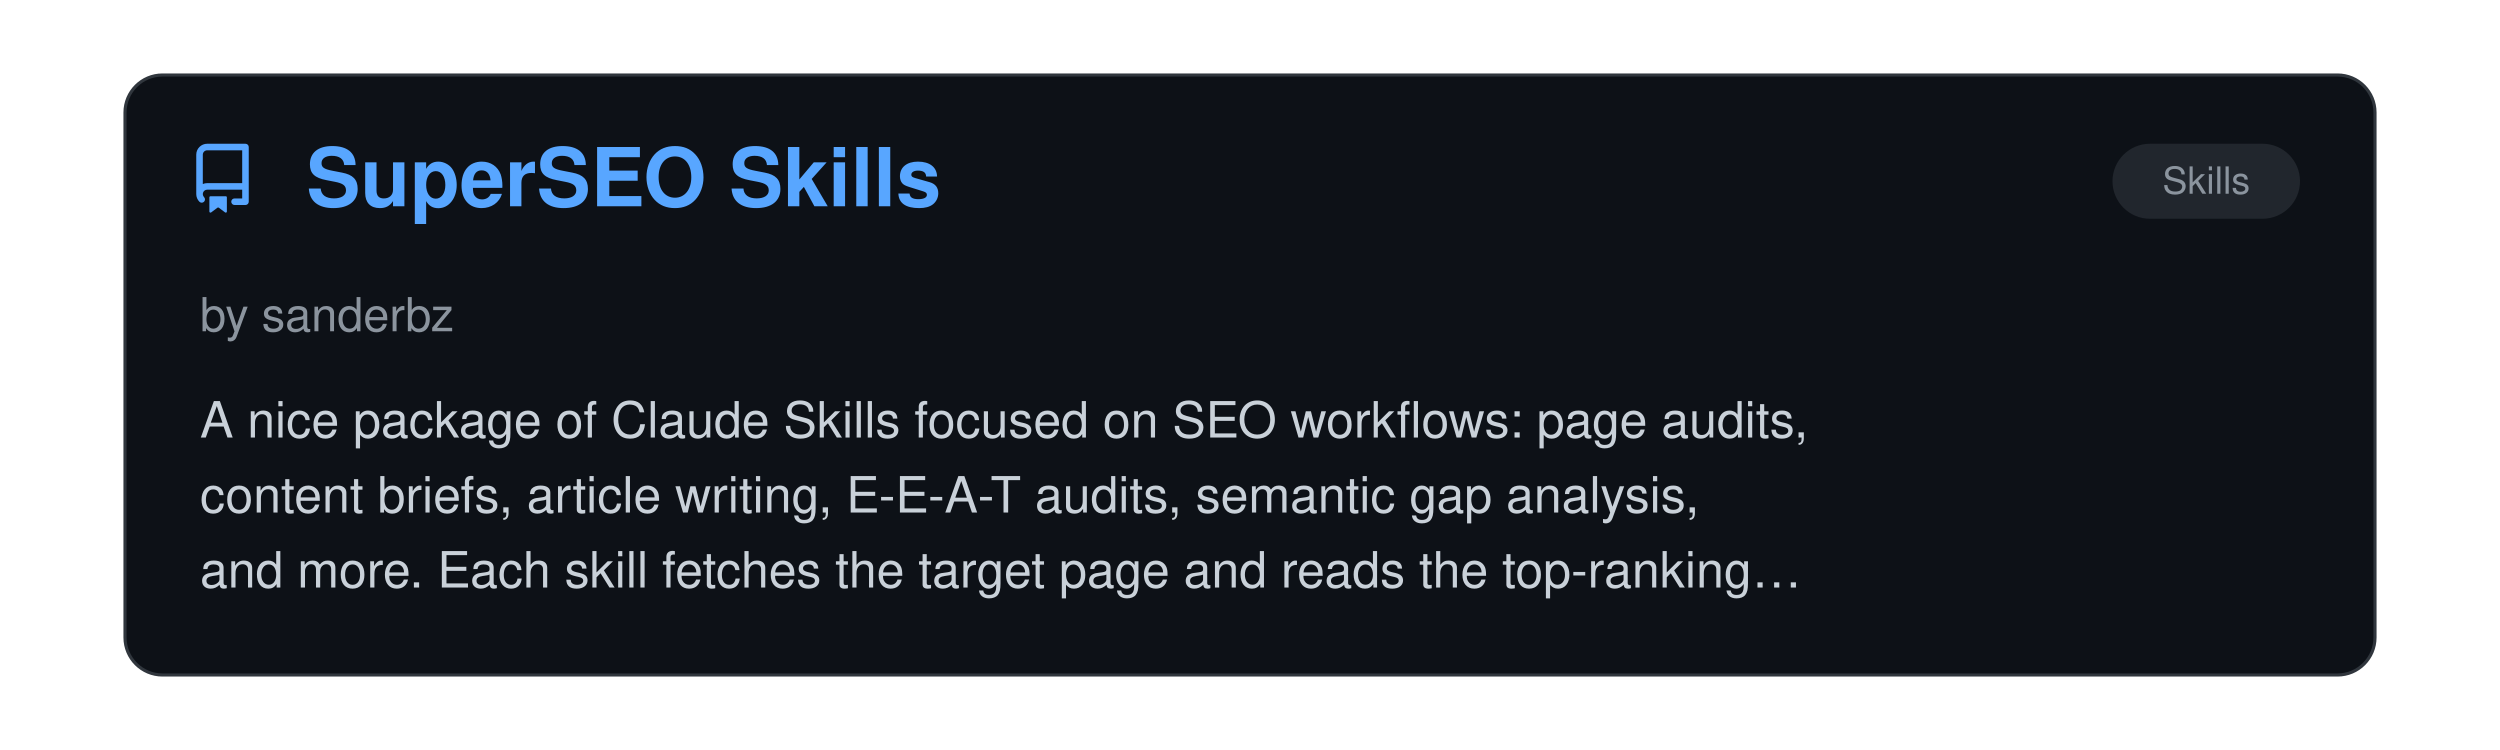
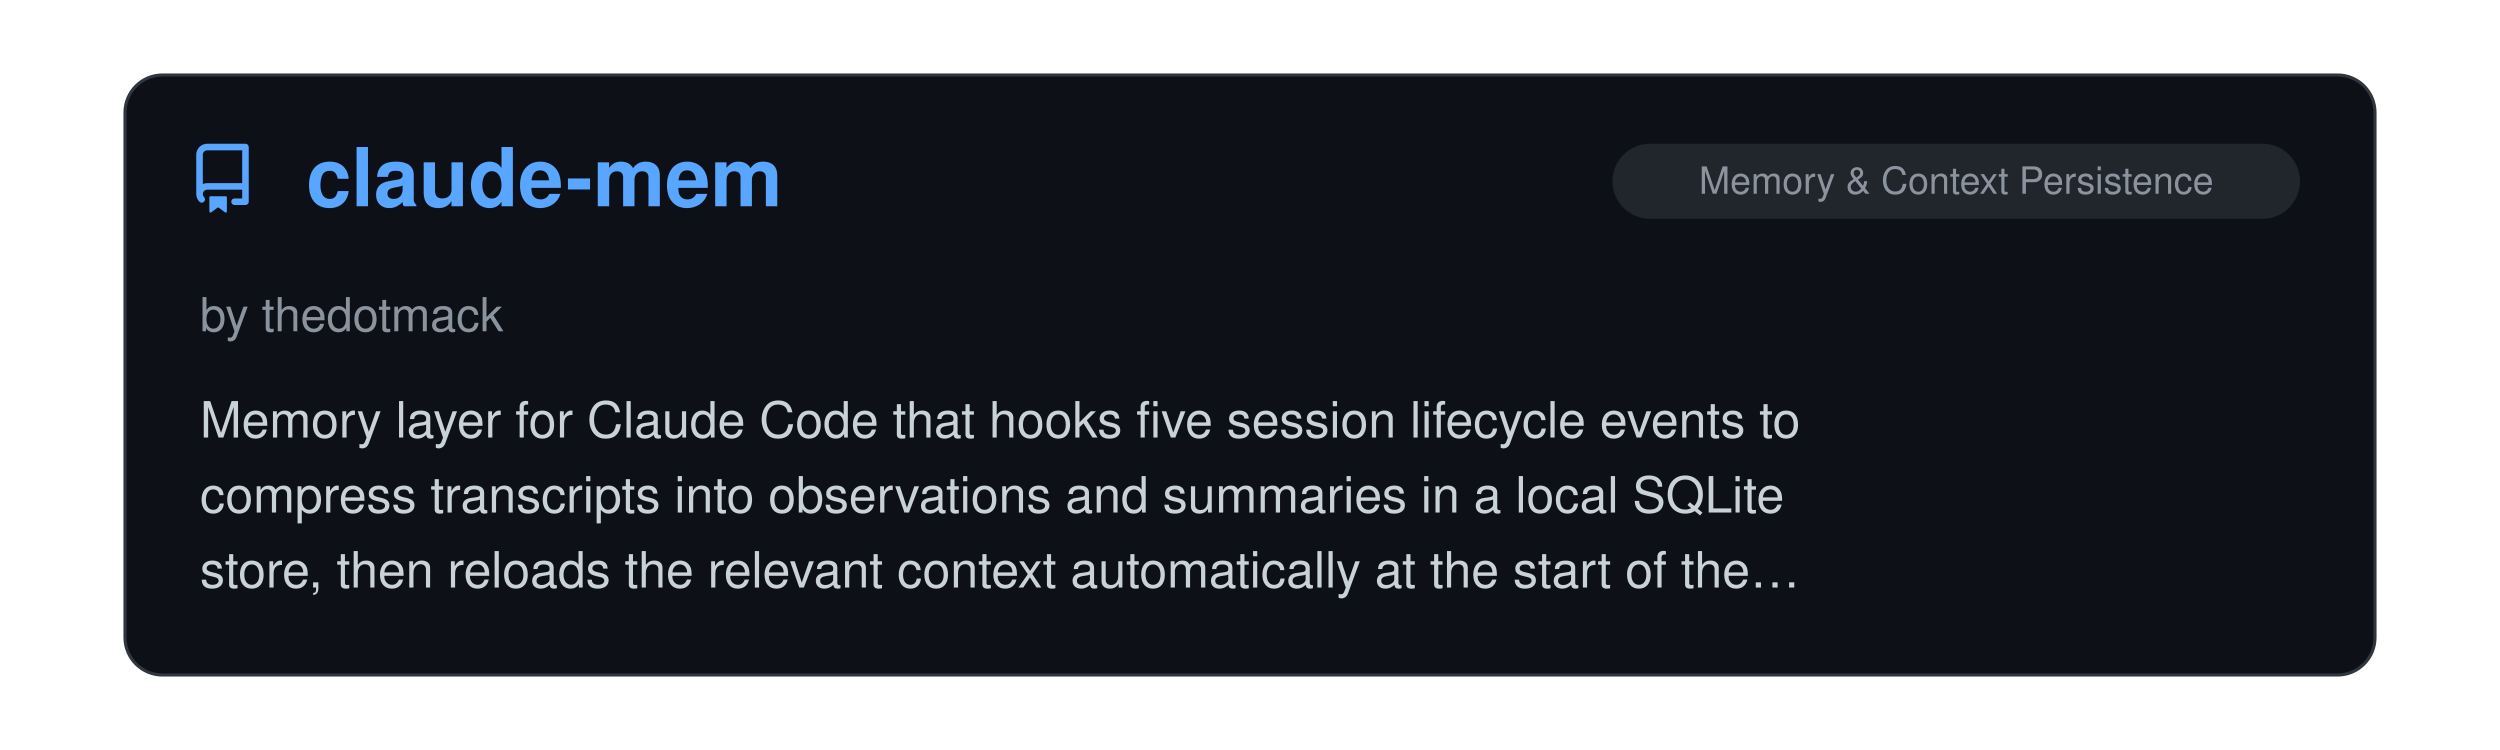
<svg xmlns="http://www.w3.org/2000/svg" viewBox="0 0 800 240" width="100%">
  <clipPath id="raClip">
    <rect x="0" y="0" width="800" height="240" />
  </clipPath>
  <g clip-path="url(#raClip)">
    <g id="raSlider">
      <animateTransform attributeName="transform" type="translate" calcMode="spline" values="0,0; 0,0; -800,0; -800,0; -1600,0; -1600,0; -2400,0; -2400,0; -3200,0; -3200,0; -4000,0; -4000,0; -4800,0" keyTimes="0; 0.15; 0.167; 0.317; 0.333; 0.483; 0.5; 0.65; 0.667; 0.817; 0.833; 0.983; 1" keySplines="0 0 1 1; 0.45 0 0.55 1; 0 0 1 1; 0.45 0 0.55 1; 0 0 1 1; 0.45 0 0.55 1; 0 0 1 1; 0.45 0 0.55 1; 0 0 1 1; 0.45 0 0.55 1; 0 0 1 1; 0.45 0 0.55 1" dur="39s" repeatCount="indefinite" />
      <g transform="translate(0, 0)">
        <rect x="40" y="24" width="720" height="192" rx="12" fill="#0d1117" stroke="#30363d" stroke-width="1" />
        <g transform="translate(60, 46) scale(1.4)" fill="#58a6ff">
          <path d="M2 2.5A2.5 2.5 0 0 1 4.5 0h8.75a.75.75 0 0 1 .75.75v12.5a.75.75 0 0 1-.75.75h-2.5a.75.75 0 0 1 0-1.5h1.75v-2h-8a1 1 0 0 0-.714 1.7.75.75 0 1 1-1.072 1.05A2.495 2.495 0 0 1 2 11.5Zm10.5-1h-8a1 1 0 0 0-1 1v6.708A2.486 2.486 0 0 1 4.5 9h8ZM5 12.25a.25.25 0 0 1 .25-.25h3.5a.25.25 0 0 1 .25.25v3.25a.25.25 0 0 1-.4.2l-1.45-1.087a.249.249 0 0 0-.3 0L5.4 15.7a.25.25 0 0 1-.4-.2Z" />
        </g>
+         <text x="98" y="66" font-family="-apple-system, BlinkMacSystemFont, 'Segoe UI', Helvetica, Arial, sans-serif" font-size="26" font-weight="700" fill="#58a6ff">claude-mem</text>
+         <rect x="516" y="46" width="220" height="24" rx="12" fill="#21262d" />
+         <text x="626.0" y="62" text-anchor="middle" font-family="-apple-system, BlinkMacSystemFont, 'Segoe UI', Helvetica, Arial, sans-serif" font-size="12" fill="#8b949e">Memory &amp; Context Persistence</text>
+         <text x="64" y="106" font-family="-apple-system, BlinkMacSystemFont, 'Segoe UI', Helvetica, Arial, sans-serif" font-size="15" fill="#8b949e">by thedotmack</text>
+         <text x="64" y="140" font-family="-apple-system, BlinkMacSystemFont, 'Segoe UI', Helvetica, Arial, sans-serif" font-size="16" fill="#c9d1d9">Memory layer for Claude Code that hooks five session lifecycle events to</text>
+         <text x="64" y="164" font-family="-apple-system, BlinkMacSystemFont, 'Segoe UI', Helvetica, Arial, sans-serif" font-size="16" fill="#c9d1d9">compress transcripts into observations and summaries in a local SQLite</text>
+         <text x="64" y="188" font-family="-apple-system, BlinkMacSystemFont, 'Segoe UI', Helvetica, Arial, sans-serif" font-size="16" fill="#c9d1d9">store, then reloads the relevant context automatically at the start of the…</text>
+       </g>
+       <g transform="translate(800, 0)">
+         <rect x="40" y="24" width="720" height="192" rx="12" fill="#0d1117" stroke="#30363d" stroke-width="1" />
+         <g transform="translate(60, 46) scale(1.4)" fill="#58a6ff">
+           <path d="M2 2.5A2.5 2.5 0 0 1 4.5 0h8.75a.75.75 0 0 1 .75.75v12.5a.75.75 0 0 1-.75.75h-2.5a.75.75 0 0 1 0-1.5h1.75v-2h-8a1 1 0 0 0-.714 1.7.75.75 0 1 1-1.072 1.05A2.495 2.495 0 0 1 2 11.5Zm10.5-1h-8a1 1 0 0 0-1 1v6.708A2.486 2.486 0 0 1 4.5 9h8ZM5 12.25a.25.25 0 0 1 .25-.25h3.5a.25.25 0 0 1 .25.25v3.25a.25.25 0 0 1-.4.2l-1.45-1.087a.249.249 0 0 0-.3 0L5.4 15.7a.25.25 0 0 1-.4-.2Z" />
+         </g>
        <text x="98" y="66" font-family="-apple-system, BlinkMacSystemFont, 'Segoe UI', Helvetica, Arial, sans-serif" font-size="26" font-weight="700" fill="#58a6ff">SuperSEO Skills</text>
        <rect x="676" y="46" width="60" height="24" rx="12" fill="#21262d" />
        <text x="706.0" y="62" text-anchor="middle" font-family="-apple-system, BlinkMacSystemFont, 'Segoe UI', Helvetica, Arial, sans-serif" font-size="12" fill="#8b949e">Skills</text>
        <text x="64" y="106" font-family="-apple-system, BlinkMacSystemFont, 'Segoe UI', Helvetica, Arial, sans-serif" font-size="15" fill="#8b949e">by sanderbz</text>
        <text x="64" y="140" font-family="-apple-system, BlinkMacSystemFont, 'Segoe UI', Helvetica, Arial, sans-serif" font-size="16" fill="#c9d1d9">A nice package of Claude Skills focused on SEO workflows: page audits,</text>
        <text x="64" y="164" font-family="-apple-system, BlinkMacSystemFont, 'Segoe UI', Helvetica, Arial, sans-serif" font-size="16" fill="#c9d1d9">content briefs, article writing, E-E-A-T audits, semantic gap analysis,</text>
        <text x="64" y="188" font-family="-apple-system, BlinkMacSystemFont, 'Segoe UI', Helvetica, Arial, sans-serif" font-size="16" fill="#c9d1d9">and more. Each skill fetches the target page and reads the top-ranking…</text>
      </g>
-       <g transform="translate(800, 0)">
+       <g transform="translate(1600, 0)">
        <rect x="40" y="24" width="720" height="192" rx="12" fill="#0d1117" stroke="#30363d" stroke-width="1" />
        <g transform="translate(60, 46) scale(1.4)" fill="#58a6ff">
          <path d="M2 2.5A2.5 2.5 0 0 1 4.5 0h8.75a.75.75 0 0 1 .75.75v12.5a.75.75 0 0 1-.75.75h-2.5a.75.75 0 0 1 0-1.5h1.75v-2h-8a1 1 0 0 0-.714 1.7.75.75 0 1 1-1.072 1.05A2.495 2.495 0 0 1 2 11.5Zm10.5-1h-8a1 1 0 0 0-1 1v6.708A2.486 2.486 0 0 1 4.5 9h8ZM5 12.25a.25.25 0 0 1 .25-.25h3.5a.25.25 0 0 1 .25.25v3.25a.25.25 0 0 1-.4.2l-1.45-1.087a.249.249 0 0 0-.3 0L5.4 15.7a.25.25 0 0 1-.4-.2Z" />
        </g>
        <text x="98" y="66" font-family="-apple-system, BlinkMacSystemFont, 'Segoe UI', Helvetica, Arial, sans-serif" font-size="26" font-weight="700" fill="#58a6ff">Diagram Design</text>
        <rect x="592" y="46" width="144" height="24" rx="12" fill="#21262d" />
        <text x="664.0" y="62" text-anchor="middle" font-family="-apple-system, BlinkMacSystemFont, 'Segoe UI', Helvetica, Arial, sans-serif" font-size="12" fill="#8b949e">Design &amp; UI/UX</text>
        <text x="64" y="106" font-family="-apple-system, BlinkMacSystemFont, 'Segoe UI', Helvetica, Arial, sans-serif" font-size="15" fill="#8b949e">by Cathryn Lavery</text>
        <text x="64" y="140" font-family="-apple-system, BlinkMacSystemFont, 'Segoe UI', Helvetica, Arial, sans-serif" font-size="16" fill="#c9d1d9">Another welcome contribution to the domain of making Claude Code output</text>
        <text x="64" y="164" font-family="-apple-system, BlinkMacSystemFont, 'Segoe UI', Helvetica, Arial, sans-serif" font-size="16" fill="#c9d1d9">look stylish, this collection of skills produces a variety of editorial</text>
        <text x="64" y="188" font-family="-apple-system, BlinkMacSystemFont, 'Segoe UI', Helvetica, Arial, sans-serif" font-size="16" fill="#c9d1d9">diagrams in the form of self-contained HTML + SVG. Although I never…</text>
      </g>
-       <g transform="translate(1600, 0)">
+       <g transform="translate(2400, 0)">
        <rect x="40" y="24" width="720" height="192" rx="12" fill="#0d1117" stroke="#30363d" stroke-width="1" />
        <g transform="translate(60, 46) scale(1.4)" fill="#58a6ff">
          <path d="M2 2.5A2.5 2.5 0 0 1 4.5 0h8.75a.75.75 0 0 1 .75.75v12.5a.75.75 0 0 1-.75.75h-2.5a.75.75 0 0 1 0-1.5h1.75v-2h-8a1 1 0 0 0-.714 1.7.75.75 0 1 1-1.072 1.05A2.495 2.495 0 0 1 2 11.5Zm10.5-1h-8a1 1 0 0 0-1 1v6.708A2.486 2.486 0 0 1 4.5 9h8ZM5 12.25a.25.25 0 0 1 .25-.25h3.5a.25.25 0 0 1 .25.25v3.25a.25.25 0 0 1-.4.2l-1.45-1.087a.249.249 0 0 0-.3 0L5.4 15.7a.25.25 0 0 1-.4-.2Z" />
        </g>
        <text x="98" y="66" font-family="-apple-system, BlinkMacSystemFont, 'Segoe UI', Helvetica, Arial, sans-serif" font-size="26" font-weight="700" fill="#58a6ff">Beyond the Prompt: Claude…</text>
        <rect x="648" y="46" width="88" height="24" rx="12" fill="#21262d" />
        <text x="692.0" y="62" text-anchor="middle" font-family="-apple-system, BlinkMacSystemFont, 'Segoe UI', Helvetica, Arial, sans-serif" font-size="12" fill="#8b949e">Start Here</text>
        <text x="64" y="106" font-family="-apple-system, BlinkMacSystemFont, 'Segoe UI', Helvetica, Arial, sans-serif" font-size="15" fill="#8b949e">by Arpan Patel</text>
        <text x="64" y="140" font-family="-apple-system, BlinkMacSystemFont, 'Segoe UI', Helvetica, Arial, sans-serif" font-size="16" fill="#c9d1d9">This has what you need. Remarkably clear, information-dense, it's Claude</text>
        <text x="64" y="164" font-family="-apple-system, BlinkMacSystemFont, 'Segoe UI', Helvetica, Arial, sans-serif" font-size="16" fill="#c9d1d9">Code: the good parts, for beginners, advanced users, pets, anybody.</text>
      </g>
-       <g transform="translate(2400, 0)">
+       <g transform="translate(3200, 0)">
        <rect x="40" y="24" width="720" height="192" rx="12" fill="#0d1117" stroke="#30363d" stroke-width="1" />
        <g transform="translate(60, 46) scale(1.4)" fill="#58a6ff">
          <path d="M2 2.5A2.5 2.5 0 0 1 4.5 0h8.75a.75.75 0 0 1 .75.75v12.5a.75.75 0 0 1-.75.75h-2.5a.75.75 0 0 1 0-1.5h1.75v-2h-8a1 1 0 0 0-.714 1.7.75.75 0 1 1-1.072 1.05A2.495 2.495 0 0 1 2 11.5Zm10.5-1h-8a1 1 0 0 0-1 1v6.708A2.486 2.486 0 0 1 4.5 9h8ZM5 12.25a.25.25 0 0 1 .25-.25h3.5a.25.25 0 0 1 .25.25v3.25a.25.25 0 0 1-.4.2l-1.45-1.087a.249.249 0 0 0-.3 0L5.4 15.7a.25.25 0 0 1-.4-.2Z" />
        </g>
        <text x="98" y="66" font-family="-apple-system, BlinkMacSystemFont, 'Segoe UI', Helvetica, Arial, sans-serif" font-size="26" font-weight="700" fill="#58a6ff">A Field Guide to Claude F…</text>
        <rect x="648" y="46" width="88" height="24" rx="12" fill="#21262d" />
        <text x="692.0" y="62" text-anchor="middle" font-family="-apple-system, BlinkMacSystemFont, 'Segoe UI', Helvetica, Arial, sans-serif" font-size="12" fill="#8b949e">Start Here</text>
        <text x="64" y="106" font-family="-apple-system, BlinkMacSystemFont, 'Segoe UI', Helvetica, Arial, sans-serif" font-size="15" fill="#8b949e">by Thariq Shihipar, Anthropic</text>
        <text x="64" y="140" font-family="-apple-system, BlinkMacSystemFont, 'Segoe UI', Helvetica, Arial, sans-serif" font-size="16" fill="#c9d1d9">Really solid, insightful guidance on working/thinking with Claude Fable,</text>
        <text x="64" y="164" font-family="-apple-system, BlinkMacSystemFont, 'Segoe UI', Helvetica, Arial, sans-serif" font-size="16" fill="#c9d1d9">and with AI in general. Very well written. Hints of Rumsfeld epistemology,</text>
        <text x="64" y="188" font-family="-apple-system, BlinkMacSystemFont, 'Segoe UI', Helvetica, Arial, sans-serif" font-size="16" fill="#c9d1d9">but otherwise it's a great piece.</text>
      </g>
-       <g transform="translate(3200, 0)">
+       <g transform="translate(4000, 0)">
        <rect x="40" y="24" width="720" height="192" rx="12" fill="#0d1117" stroke="#30363d" stroke-width="1" />
        <g transform="translate(60, 46) scale(1.4)" fill="#58a6ff">
          <path d="M2 2.5A2.5 2.5 0 0 1 4.5 0h8.75a.75.75 0 0 1 .75.75v12.5a.75.75 0 0 1-.75.75h-2.5a.75.75 0 0 1 0-1.5h1.75v-2h-8a1 1 0 0 0-.714 1.7.75.75 0 1 1-1.072 1.05A2.495 2.495 0 0 1 2 11.5Zm10.5-1h-8a1 1 0 0 0-1 1v6.708A2.486 2.486 0 0 1 4.5 9h8ZM5 12.25a.25.25 0 0 1 .25-.25h3.5a.25.25 0 0 1 .25.25v3.25a.25.25 0 0 1-.4.2l-1.45-1.087a.249.249 0 0 0-.3 0L5.4 15.7a.25.25 0 0 1-.4-.2Z" />
        </g>
        <text x="98" y="66" font-family="-apple-system, BlinkMacSystemFont, 'Segoe UI', Helvetica, Arial, sans-serif" font-size="26" font-weight="700" fill="#58a6ff">RIPER Workflow</text>
        <rect x="585" y="46" width="151" height="24" rx="12" fill="#21262d" />
        <text x="660.5" y="62" text-anchor="middle" font-family="-apple-system, BlinkMacSystemFont, 'Segoe UI', Helvetica, Arial, sans-serif" font-size="12" fill="#8b949e">Agent Orchestration</text>
        <text x="64" y="106" font-family="-apple-system, BlinkMacSystemFont, 'Segoe UI', Helvetica, Arial, sans-serif" font-size="15" fill="#8b949e">by Tony Narlock</text>
        <text x="64" y="140" font-family="-apple-system, BlinkMacSystemFont, 'Segoe UI', Helvetica, Arial, sans-serif" font-size="16" fill="#c9d1d9">Structured development workflow enforcing separation between Research,</text>
        <text x="64" y="164" font-family="-apple-system, BlinkMacSystemFont, 'Segoe UI', Helvetica, Arial, sans-serif" font-size="16" fill="#c9d1d9">Innovate, Plan, Execute, and Review phases. Features consolidated</text>
        <text x="64" y="188" font-family="-apple-system, BlinkMacSystemFont, 'Segoe UI', Helvetica, Arial, sans-serif" font-size="16" fill="#c9d1d9">subagents for context-efficiency, branch-aware memory bank, and strict…</text>
      </g>
-       <g transform="translate(4000, 0)">
-         <rect x="40" y="24" width="720" height="192" rx="12" fill="#0d1117" stroke="#30363d" stroke-width="1" />
-         <g transform="translate(60, 46) scale(1.4)" fill="#58a6ff">
-           <path d="M2 2.5A2.5 2.5 0 0 1 4.5 0h8.75a.75.75 0 0 1 .75.75v12.5a.75.75 0 0 1-.75.75h-2.5a.75.75 0 0 1 0-1.5h1.75v-2h-8a1 1 0 0 0-.714 1.7.75.75 0 1 1-1.072 1.05A2.495 2.495 0 0 1 2 11.5Zm10.5-1h-8a1 1 0 0 0-1 1v6.708A2.486 2.486 0 0 1 4.5 9h8ZM5 12.25a.25.25 0 0 1 .25-.25h3.5a.25.25 0 0 1 .25.25v3.25a.25.25 0 0 1-.4.2l-1.45-1.087a.249.249 0 0 0-.3 0L5.4 15.7a.25.25 0 0 1-.4-.2Z" />
-         </g>
-         <text x="98" y="66" font-family="-apple-system, BlinkMacSystemFont, 'Segoe UI', Helvetica, Arial, sans-serif" font-size="26" font-weight="700" fill="#58a6ff">ralph-orchestrator</text>
-         <rect x="585" y="46" width="151" height="24" rx="12" fill="#21262d" />
-         <text x="660.5" y="62" text-anchor="middle" font-family="-apple-system, BlinkMacSystemFont, 'Segoe UI', Helvetica, Arial, sans-serif" font-size="12" fill="#8b949e">Agent Orchestration</text>
-         <text x="64" y="106" font-family="-apple-system, BlinkMacSystemFont, 'Segoe UI', Helvetica, Arial, sans-serif" font-size="15" fill="#8b949e">by mikeyobrien</text>
-         <text x="64" y="140" font-family="-apple-system, BlinkMacSystemFont, 'Segoe UI', Helvetica, Arial, sans-serif" font-size="16" fill="#c9d1d9">Ralph Orchestrator implements the simple but effective "Ralph Wiggum"</text>
-         <text x="64" y="164" font-family="-apple-system, BlinkMacSystemFont, 'Segoe UI', Helvetica, Arial, sans-serif" font-size="16" fill="#c9d1d9">technique for autonomous task completion, continuously running an AI agent</text>
-         <text x="64" y="188" font-family="-apple-system, BlinkMacSystemFont, 'Segoe UI', Helvetica, Arial, sans-serif" font-size="16" fill="#c9d1d9">against a prompt file until the task is marked as complete or limits are…</text>
-       </g>
      <g transform="translate(4800, 0)">
        <rect x="40" y="24" width="720" height="192" rx="12" fill="#0d1117" stroke="#30363d" stroke-width="1" />
        <g transform="translate(60, 46) scale(1.4)" fill="#58a6ff">
          <path d="M2 2.5A2.5 2.5 0 0 1 4.5 0h8.75a.75.75 0 0 1 .75.75v12.5a.75.75 0 0 1-.75.75h-2.5a.75.75 0 0 1 0-1.5h1.75v-2h-8a1 1 0 0 0-.714 1.7.75.75 0 1 1-1.072 1.05A2.495 2.495 0 0 1 2 11.5Zm10.5-1h-8a1 1 0 0 0-1 1v6.708A2.486 2.486 0 0 1 4.5 9h8ZM5 12.25a.25.25 0 0 1 .25-.25h3.5a.25.25 0 0 1 .25.25v3.25a.25.25 0 0 1-.4.2l-1.45-1.087a.249.249 0 0 0-.3 0L5.4 15.7a.25.25 0 0 1-.4-.2Z" />
        </g>
-         <text x="98" y="66" font-family="-apple-system, BlinkMacSystemFont, 'Segoe UI', Helvetica, Arial, sans-serif" font-size="26" font-weight="700" fill="#58a6ff">SuperSEO Skills</text>
-         <rect x="676" y="46" width="60" height="24" rx="12" fill="#21262d" />
-         <text x="706.0" y="62" text-anchor="middle" font-family="-apple-system, BlinkMacSystemFont, 'Segoe UI', Helvetica, Arial, sans-serif" font-size="12" fill="#8b949e">Skills</text>
-         <text x="64" y="106" font-family="-apple-system, BlinkMacSystemFont, 'Segoe UI', Helvetica, Arial, sans-serif" font-size="15" fill="#8b949e">by sanderbz</text>
-         <text x="64" y="140" font-family="-apple-system, BlinkMacSystemFont, 'Segoe UI', Helvetica, Arial, sans-serif" font-size="16" fill="#c9d1d9">A nice package of Claude Skills focused on SEO workflows: page audits,</text>
-         <text x="64" y="164" font-family="-apple-system, BlinkMacSystemFont, 'Segoe UI', Helvetica, Arial, sans-serif" font-size="16" fill="#c9d1d9">content briefs, article writing, E-E-A-T audits, semantic gap analysis,</text>
-         <text x="64" y="188" font-family="-apple-system, BlinkMacSystemFont, 'Segoe UI', Helvetica, Arial, sans-serif" font-size="16" fill="#c9d1d9">and more. Each skill fetches the target page and reads the top-ranking…</text>
+         <text x="98" y="66" font-family="-apple-system, BlinkMacSystemFont, 'Segoe UI', Helvetica, Arial, sans-serif" font-size="26" font-weight="700" fill="#58a6ff">claude-mem</text>
+         <rect x="516" y="46" width="220" height="24" rx="12" fill="#21262d" />
+         <text x="626.0" y="62" text-anchor="middle" font-family="-apple-system, BlinkMacSystemFont, 'Segoe UI', Helvetica, Arial, sans-serif" font-size="12" fill="#8b949e">Memory &amp; Context Persistence</text>
+         <text x="64" y="106" font-family="-apple-system, BlinkMacSystemFont, 'Segoe UI', Helvetica, Arial, sans-serif" font-size="15" fill="#8b949e">by thedotmack</text>
+         <text x="64" y="140" font-family="-apple-system, BlinkMacSystemFont, 'Segoe UI', Helvetica, Arial, sans-serif" font-size="16" fill="#c9d1d9">Memory layer for Claude Code that hooks five session lifecycle events to</text>
+         <text x="64" y="164" font-family="-apple-system, BlinkMacSystemFont, 'Segoe UI', Helvetica, Arial, sans-serif" font-size="16" fill="#c9d1d9">compress transcripts into observations and summaries in a local SQLite</text>
+         <text x="64" y="188" font-family="-apple-system, BlinkMacSystemFont, 'Segoe UI', Helvetica, Arial, sans-serif" font-size="16" fill="#c9d1d9">store, then reloads the relevant context automatically at the start of the…</text>
      </g>
    </g>
  </g>
</svg>
